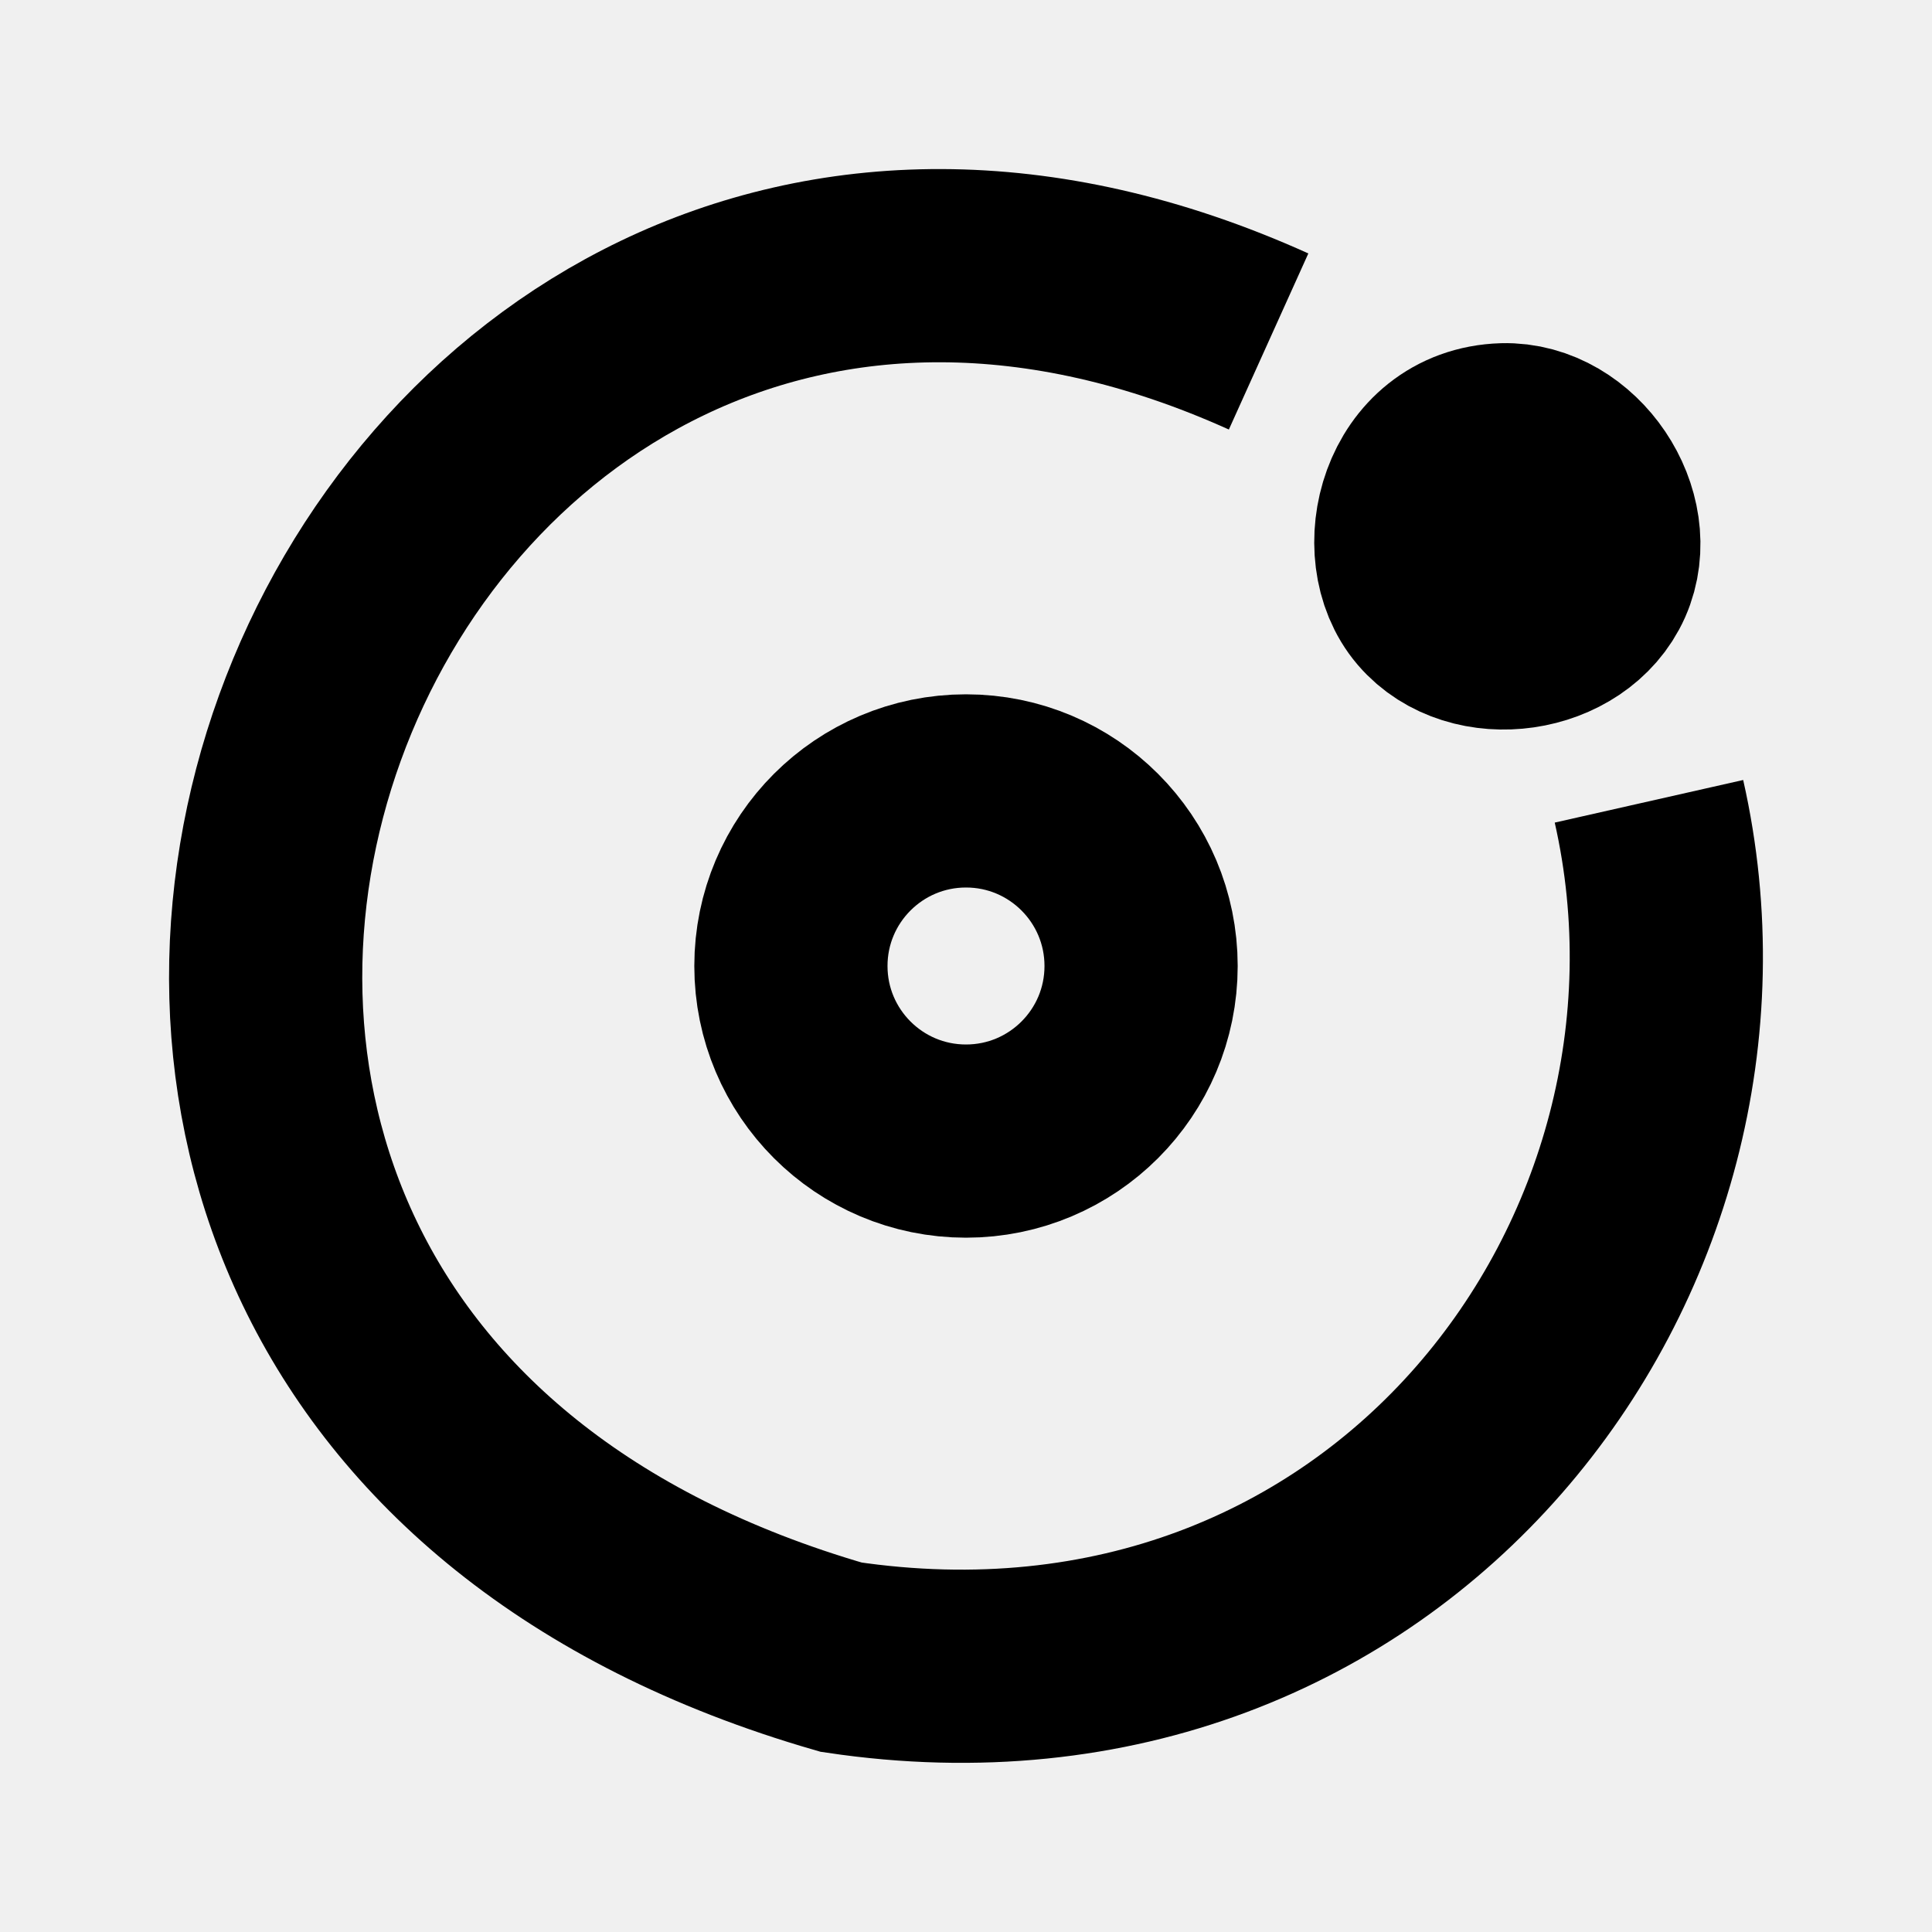
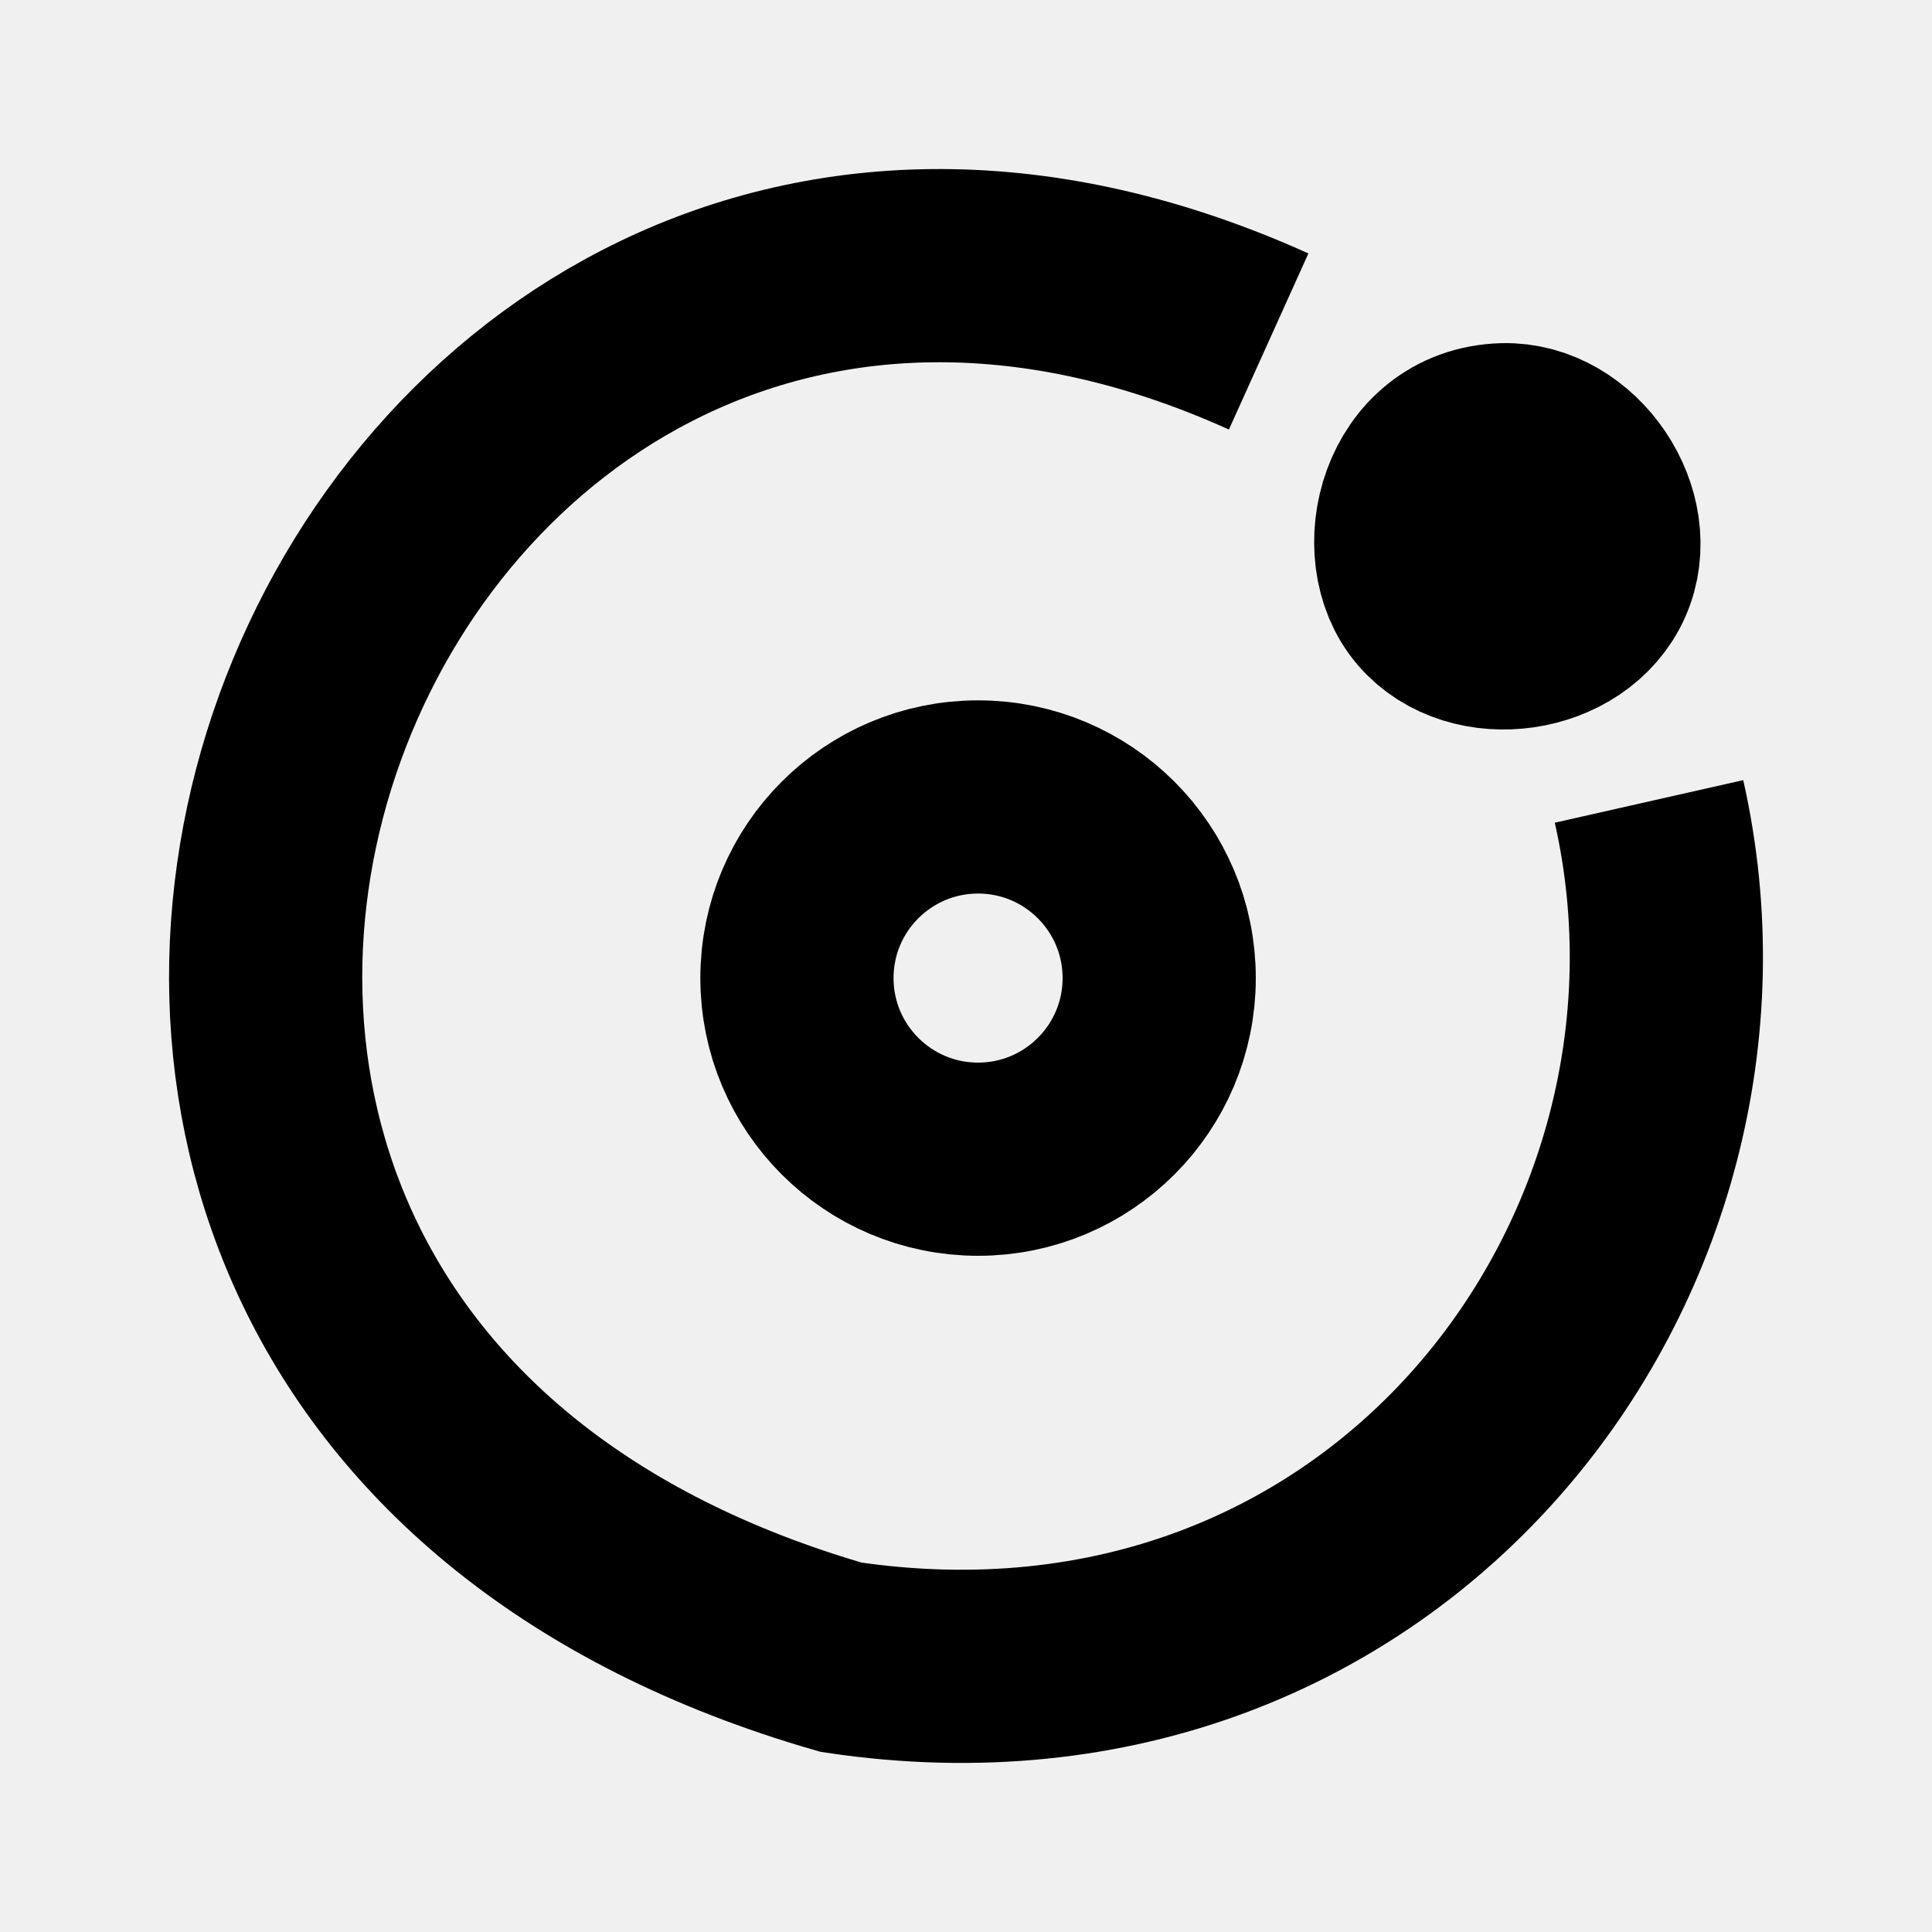
<svg xmlns="http://www.w3.org/2000/svg" id="Layer_3" viewBox="0 0 80 80">
  <defs>
    <style>.cls-1{fill:#fff;}.cls-1,.cls-2{stroke:#000;stroke-miterlimit:10;stroke-width:8px;}.cls-2{fill:none;}</style>
  </defs>
-   <circle class="cls-2" cx="40" cy="40" r="7.25" />
-   <path class="cls-2" d="M52.53,14.14C14.27-3.13-9.16,55.9,34.83,68.62c22.67,3.38,37.7-16.64,33.45-35.44" />
-   <path class="cls-1" d="M62.25,18.21c2.76-.08,4.98,3.22,3.87,5.73-1.12,2.51-5.07,3.08-6.86.99-1.79-2.09-.69-6.61,3-6.72Z" />
+   <circle class="cls-2" cx="40.5" cy="40.5" r="7.5" />
+   <path class="cls-2" d="M52.532,14.14C14.269-3.133-9.159,55.903,34.829,68.623c22.666,3.383,37.701-16.636,33.453-35.438" />
+   <path class="cls-1" d="M62.253,18.209c2.755-.081,4.985,3.222,3.868,5.729-1.117,2.507-5.075,3.08-6.864.994-1.789-2.086-.694-6.615,2.997-6.723Z" />
</svg>
